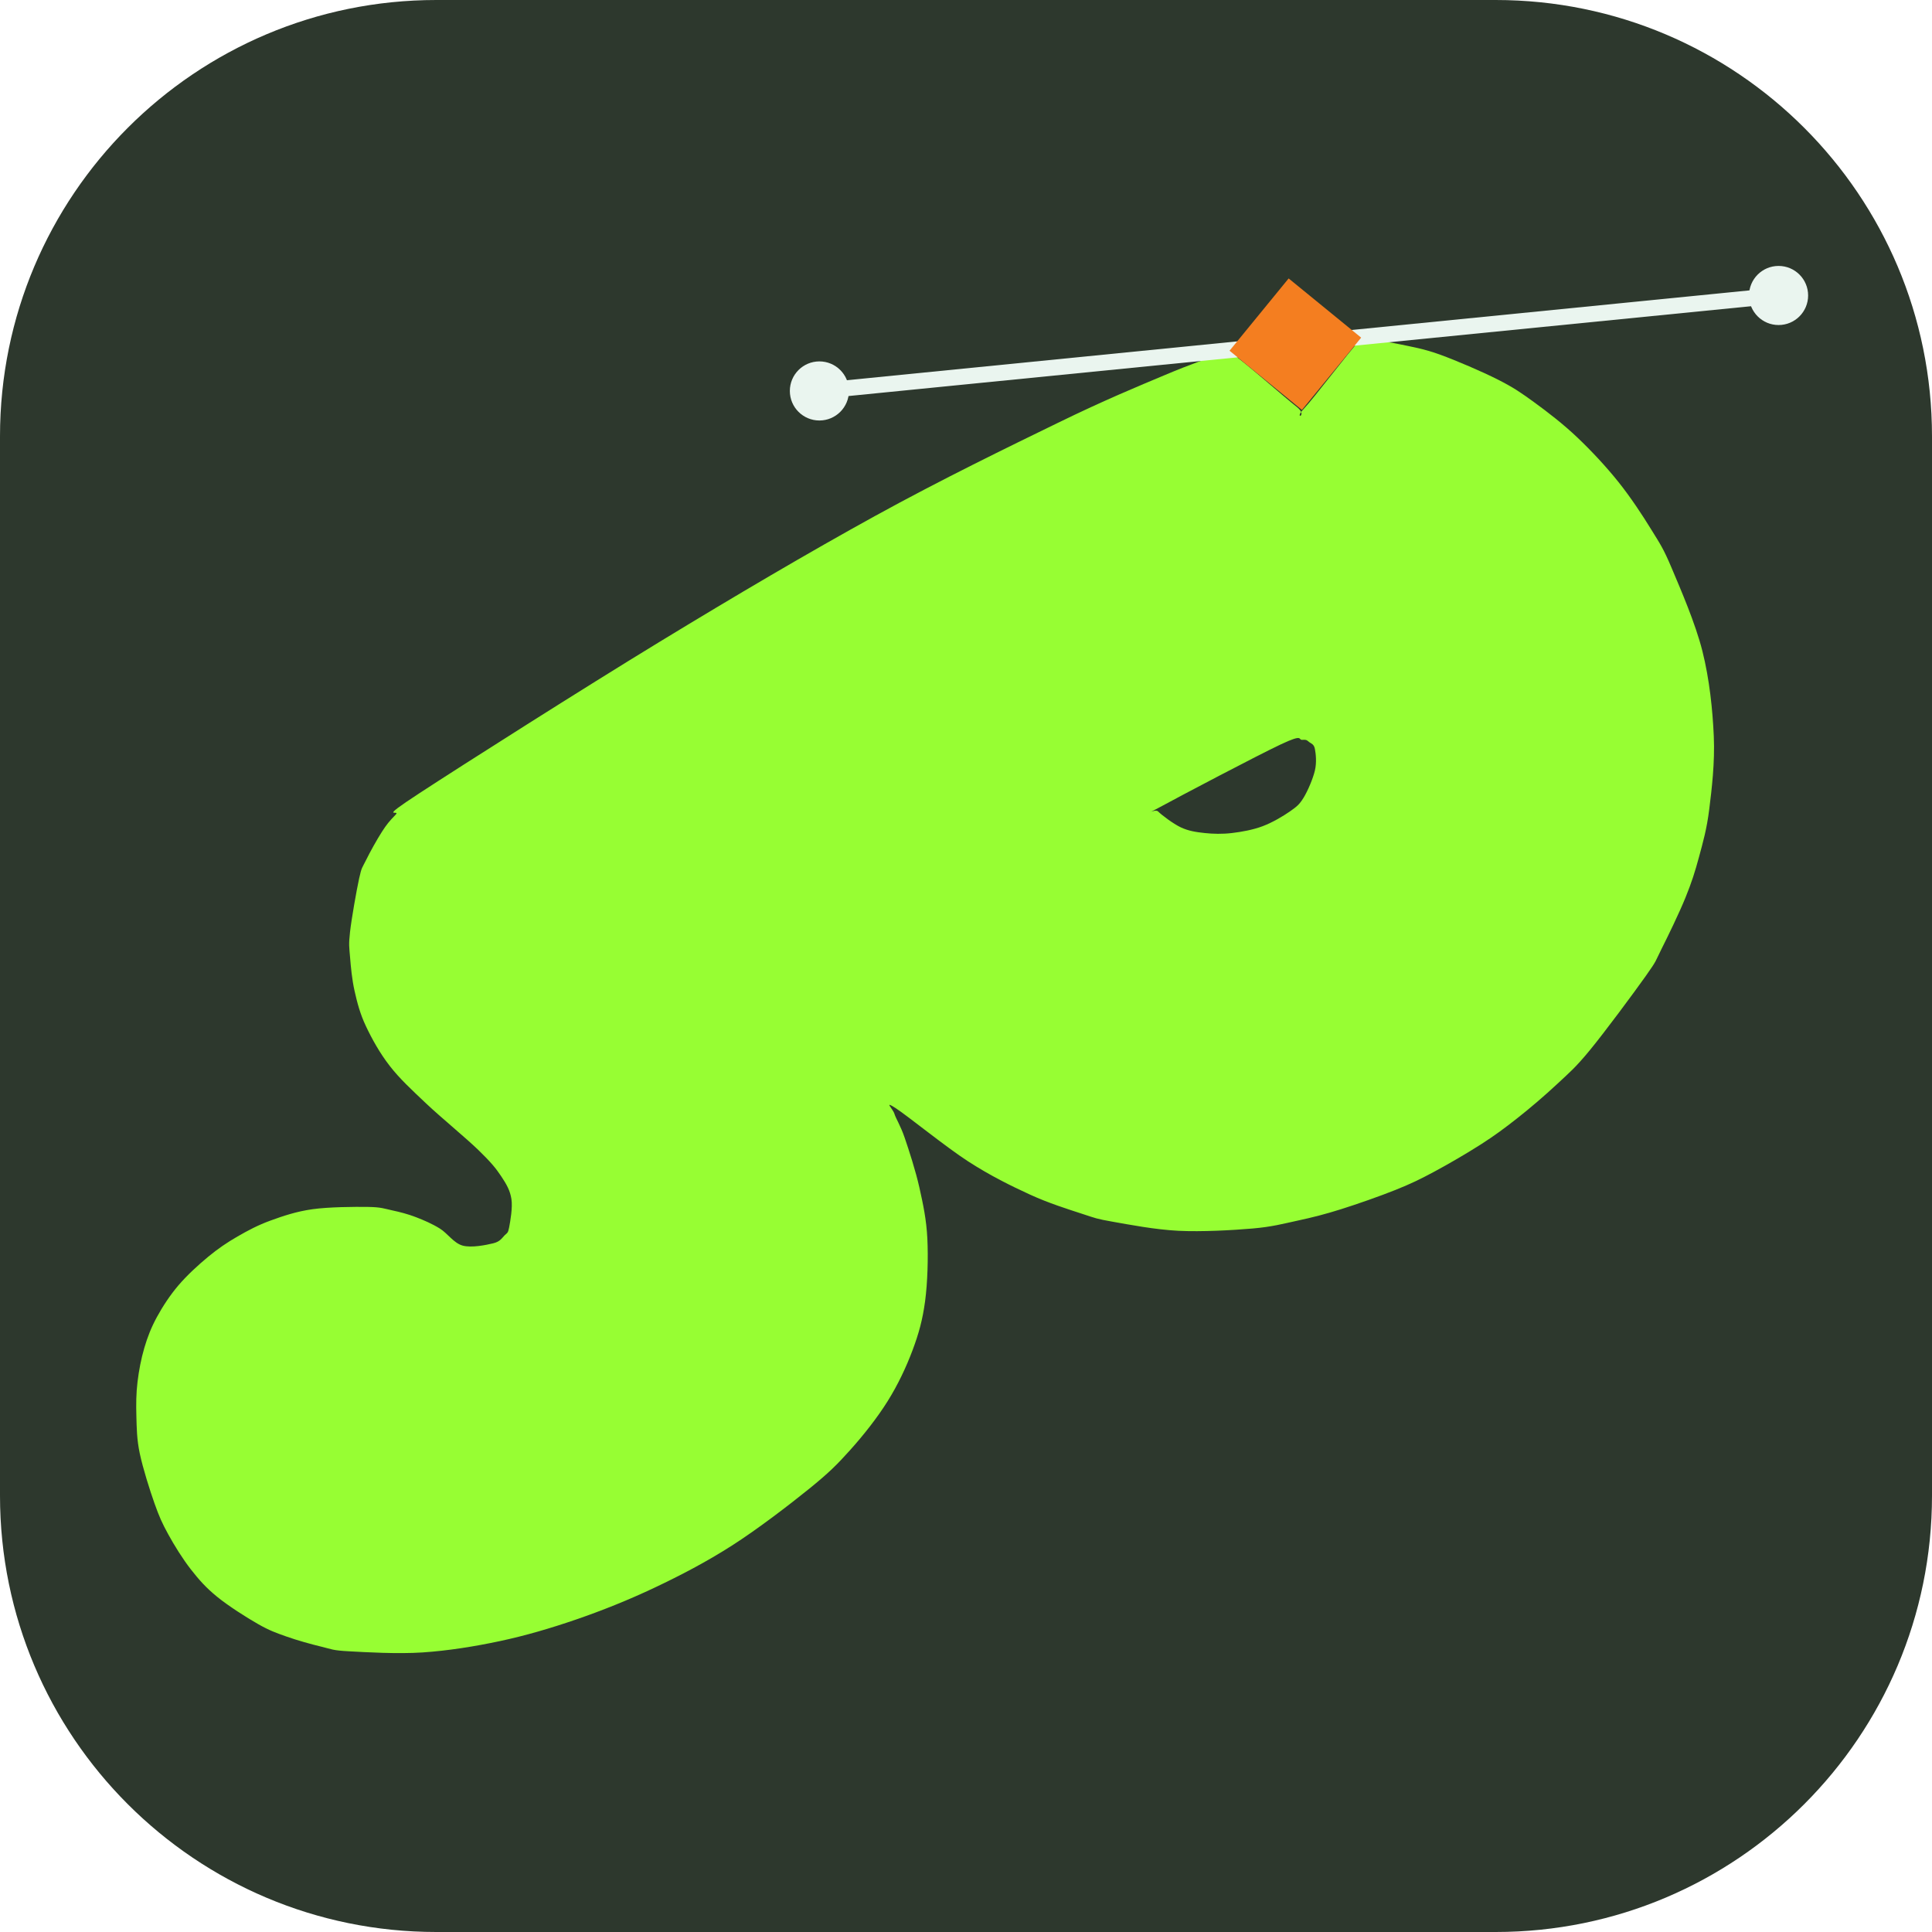
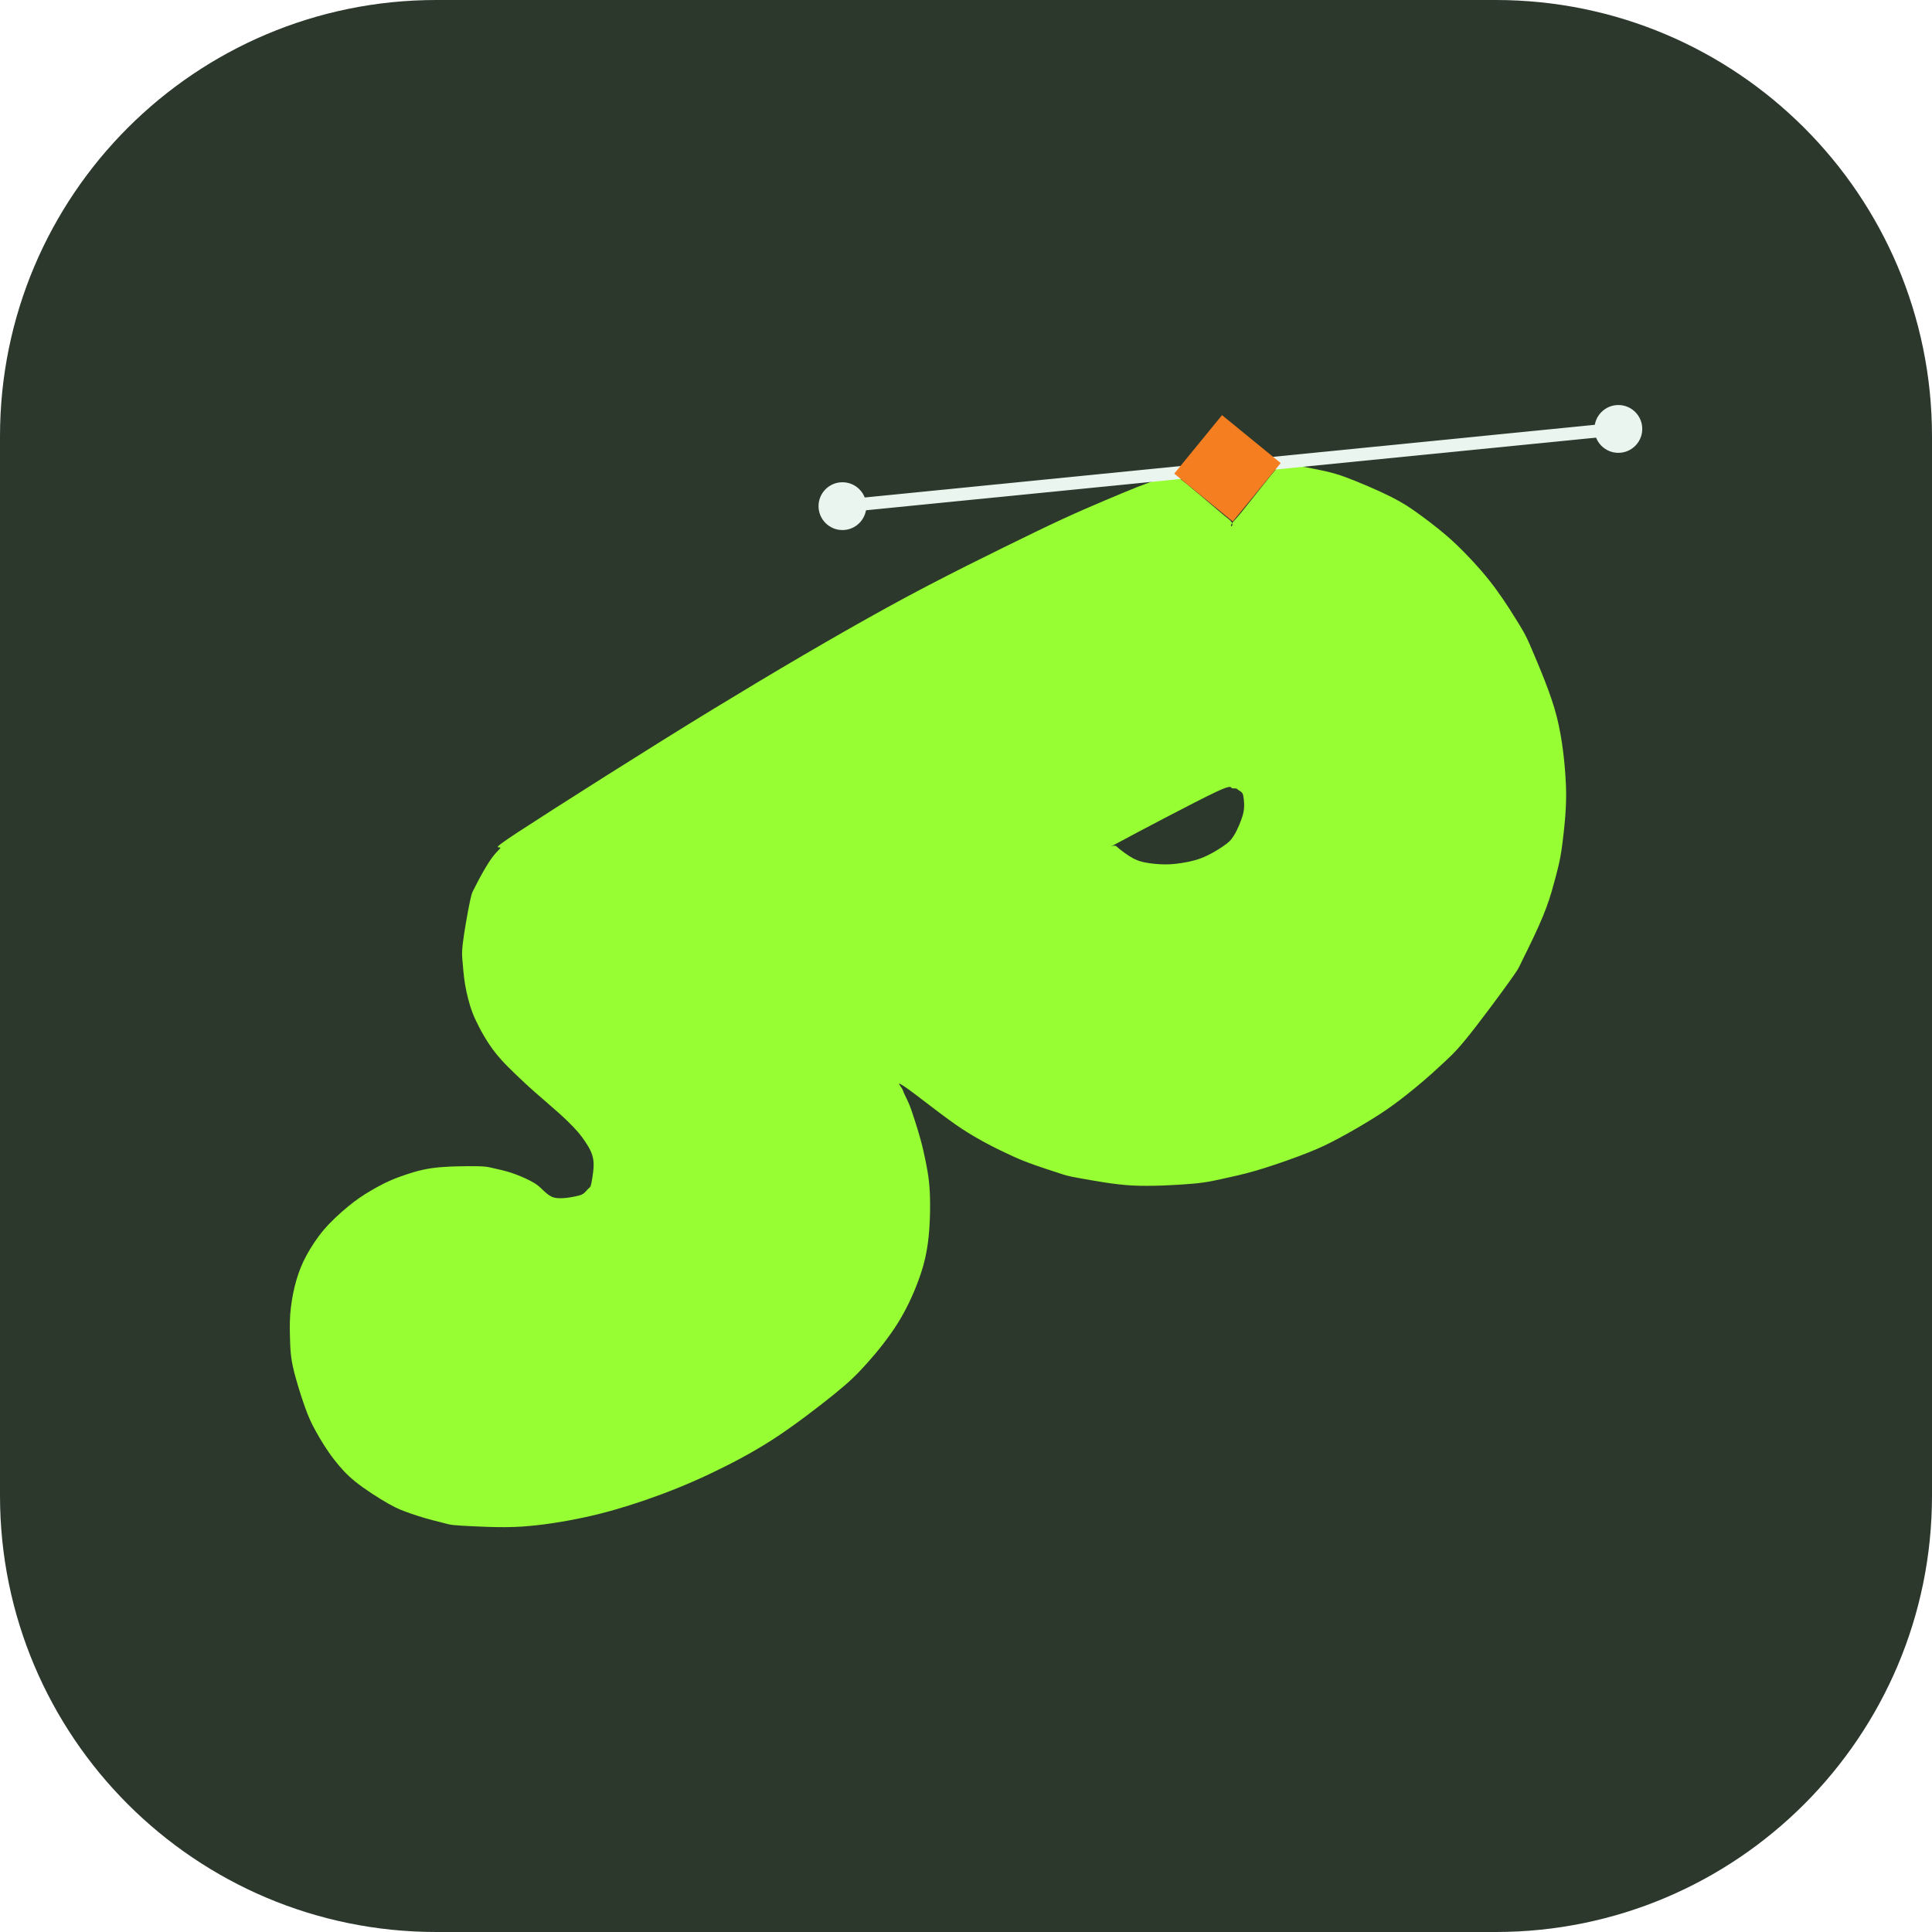
<svg xmlns="http://www.w3.org/2000/svg" viewBox="0 0 1904 1904">
  <rect width="1904" height="1904" rx="430" fill="#2D382D" />
-   <g transform="translate(952 952) scale(1.12) translate(-951 -924)">
+   <g transform="translate(952 952) scale(0.906) translate(-956.4 -918.2)">
    <path d="M1525.0 498.0C1514.2 484.5 1501.3 470.7 1489.0 459.0C1476.7 447.3 1462.7 436.5 1451.0 428.0C1439.3 419.5 1432.8 415.0 1419.0 408.0C1405.2 401.0 1382.3 391.2 1368.0 386.0C1353.7 380.8 1343.3 379.2 1333.0 377.0C1322.7 374.8 1312.0 373.5 1306.0 373.0C1300.0 372.5 1306.7 363.8 1297.0 374.0C1287.3 384.2 1257.2 424.3 1248.0 434.0C1238.8 443.7 1252.5 440.2 1242.0 432.0C1231.5 423.8 1196.3 392.7 1185.0 385.0C1173.7 377.3 1183.8 382.8 1174.0 386.0C1164.2 389.2 1149.7 394.0 1126.0 404.0C1102.3 414.0 1074.5 425.3 1032.0 446.0C989.5 466.7 929.5 495.8 871.0 528.0C812.5 560.2 747.8 598.3 681.0 639.0C614.2 679.7 508.7 746.7 470.0 772.0C431.3 797.3 454.5 785.3 449.0 791.0C443.5 796.7 441.3 799.3 437.0 806.0C432.7 812.7 426.3 824.2 423.0 831.0C419.7 837.8 419.3 836.5 417.0 847.0C414.7 857.5 410.3 882.5 409.0 894.0C407.7 905.5 408.3 907.3 409.0 916.0C409.7 924.7 410.7 935.8 413.0 946.0C415.3 956.2 417.8 966.0 423.0 977.0C428.2 988.0 435.2 1000.7 444.0 1012.0C452.8 1023.3 463.0 1032.7 476.0 1045.0C489.0 1057.3 511.0 1075.3 522.0 1086.0C533.0 1096.7 537.2 1101.8 542.0 1109.0C546.8 1116.2 549.8 1121.5 551.0 1129.0C552.2 1136.5 550.0 1148.7 549.0 1154.0C548.0 1159.3 547.3 1158.7 545.0 1161.0C542.7 1163.3 541.2 1166.5 535.0 1168.0C528.8 1169.5 515.8 1172.2 508.0 1170.0C500.2 1167.8 494.8 1159.2 488.0 1155.0C481.2 1150.8 474.0 1147.7 467.0 1145.0C460.0 1142.3 453.0 1140.5 446.0 1139.0C439.0 1137.5 436.7 1136.2 425.0 1136.0C413.3 1135.8 390.3 1136.0 376.0 1138.0C361.7 1140.0 350.0 1144.0 339.0 1148.0C328.0 1152.0 319.2 1156.7 310.0 1162.0C300.8 1167.3 292.7 1172.8 284.0 1180.0C275.3 1187.2 265.5 1196.2 258.0 1205.0C250.5 1213.8 244.0 1223.8 239.0 1233.0C234.0 1242.2 230.8 1250.5 228.0 1260.0C225.2 1269.5 223.2 1280.0 222.0 1290.0C220.8 1300.0 220.7 1309.5 221.0 1320.0C221.3 1330.5 221.3 1340.2 224.0 1353.0C226.7 1365.8 232.8 1385.2 237.0 1397.0C241.2 1408.8 243.7 1414.3 249.0 1424.0C254.3 1433.7 261.8 1445.8 269.0 1455.0C276.2 1464.2 282.2 1471.0 292.0 1479.0C301.8 1487.0 317.8 1497.2 328.0 1503.0C338.2 1508.8 343.7 1510.7 353.0 1514.0C362.3 1517.3 374.8 1520.8 384.0 1523.0C393.2 1525.2 393.2 1526.2 408.0 1527.0C422.8 1527.8 450.8 1529.5 473.0 1528.0C495.2 1526.5 518.5 1522.8 541.0 1518.0C563.5 1513.2 585.3 1506.8 608.0 1499.0C630.7 1491.2 654.2 1481.8 677.0 1471.0C699.8 1460.2 722.3 1448.5 745.0 1434.0C767.7 1419.5 795.7 1398.0 813.0 1384.0C830.3 1370.0 837.5 1362.8 849.0 1350.0C860.5 1337.2 872.8 1321.7 882.0 1307.0C891.2 1292.3 898.5 1276.7 904.0 1262.0C909.5 1247.3 912.8 1235.3 915.0 1219.0C917.2 1202.7 917.8 1180.7 917.0 1164.0C916.2 1147.3 913.3 1133.8 910.0 1119.0C906.7 1104.2 900.7 1085.8 897.0 1075.0C893.3 1064.2 889.3 1058.3 888.0 1054.0C886.7 1049.7 878.2 1042.0 889.0 1049.0C899.8 1056.0 933.3 1083.3 953.0 1096.0C972.7 1108.7 990.3 1117.3 1007.0 1125.0C1023.7 1132.7 1040.8 1138.0 1053.0 1142.0C1065.2 1146.0 1065.8 1146.5 1080.0 1149.0C1094.2 1151.5 1117.5 1156.0 1138.0 1157.0C1158.5 1158.0 1185.5 1156.5 1203.0 1155.0C1220.5 1153.5 1230.0 1150.8 1243.0 1148.0C1256.0 1145.2 1266.7 1142.5 1281.0 1138.0C1295.3 1133.5 1315.3 1126.5 1329.0 1121.0C1342.7 1115.5 1350.5 1111.7 1363.0 1105.0C1375.5 1098.3 1391.8 1088.8 1404.0 1081.0C1416.2 1073.2 1424.8 1066.8 1436.0 1058.0C1447.2 1049.2 1460.3 1038.0 1471.0 1028.0C1481.7 1018.0 1487.0 1013.8 1500.0 998.0C1513.0 982.2 1538.5 947.8 1549.0 933.0C1559.5 918.2 1557.2 920.5 1563.0 909.0C1568.8 897.5 1578.5 877.5 1584.0 864.0C1589.5 850.5 1592.5 841.0 1596.0 828.0C1599.5 815.0 1602.8 803.7 1605.0 786.0C1607.2 768.3 1610.0 745.2 1609.0 722.0C1608.0 698.8 1605.2 671.7 1599.0 647.0C1592.8 622.3 1579.5 591.8 1572.0 574.0C1564.5 556.2 1561.8 552.7 1554.0 540.0C1546.2 527.3 1535.8 511.5 1525.0 498.0ZM1258.0 733.0C1258.8 737.2 1259.7 744.8 1258.0 752.0C1256.3 759.2 1251.7 770.0 1248.0 776.0C1244.3 782.0 1242.0 783.8 1236.0 788.0C1230.0 792.2 1220.5 797.8 1212.0 801.0C1203.5 804.2 1193.5 806.0 1185.0 807.0C1176.5 808.0 1168.5 807.8 1161.0 807.0C1153.5 806.2 1146.8 805.2 1140.0 802.0C1133.2 798.8 1123.0 791.0 1120.0 788.0C1117.0 785.0 1104.0 793.8 1122.0 784.0C1140.0 774.2 1207.2 738.8 1228.0 729.0C1248.8 719.2 1242.8 725.3 1247.0 725.0C1251.2 724.7 1251.2 725.7 1253.0 727.0C1254.8 728.3 1257.2 728.8 1258.0 733.0Z" fill="#97FE33" fill-rule="evenodd" />
    <path d="M822 418L1666 334" stroke="#EAF5EF" stroke-width="14" stroke-linecap="round" />
    <circle cx="822" cy="418" r="26" fill="#EAF5EF" />
    <circle cx="1666" cy="334" r="26" fill="#EAF5EF" />
    <path d="M1246.6 434.7L1182.9 382.6L1234.9 319L1298.7 371.1Z" fill="#F47E20" />
  </g>
</svg>
